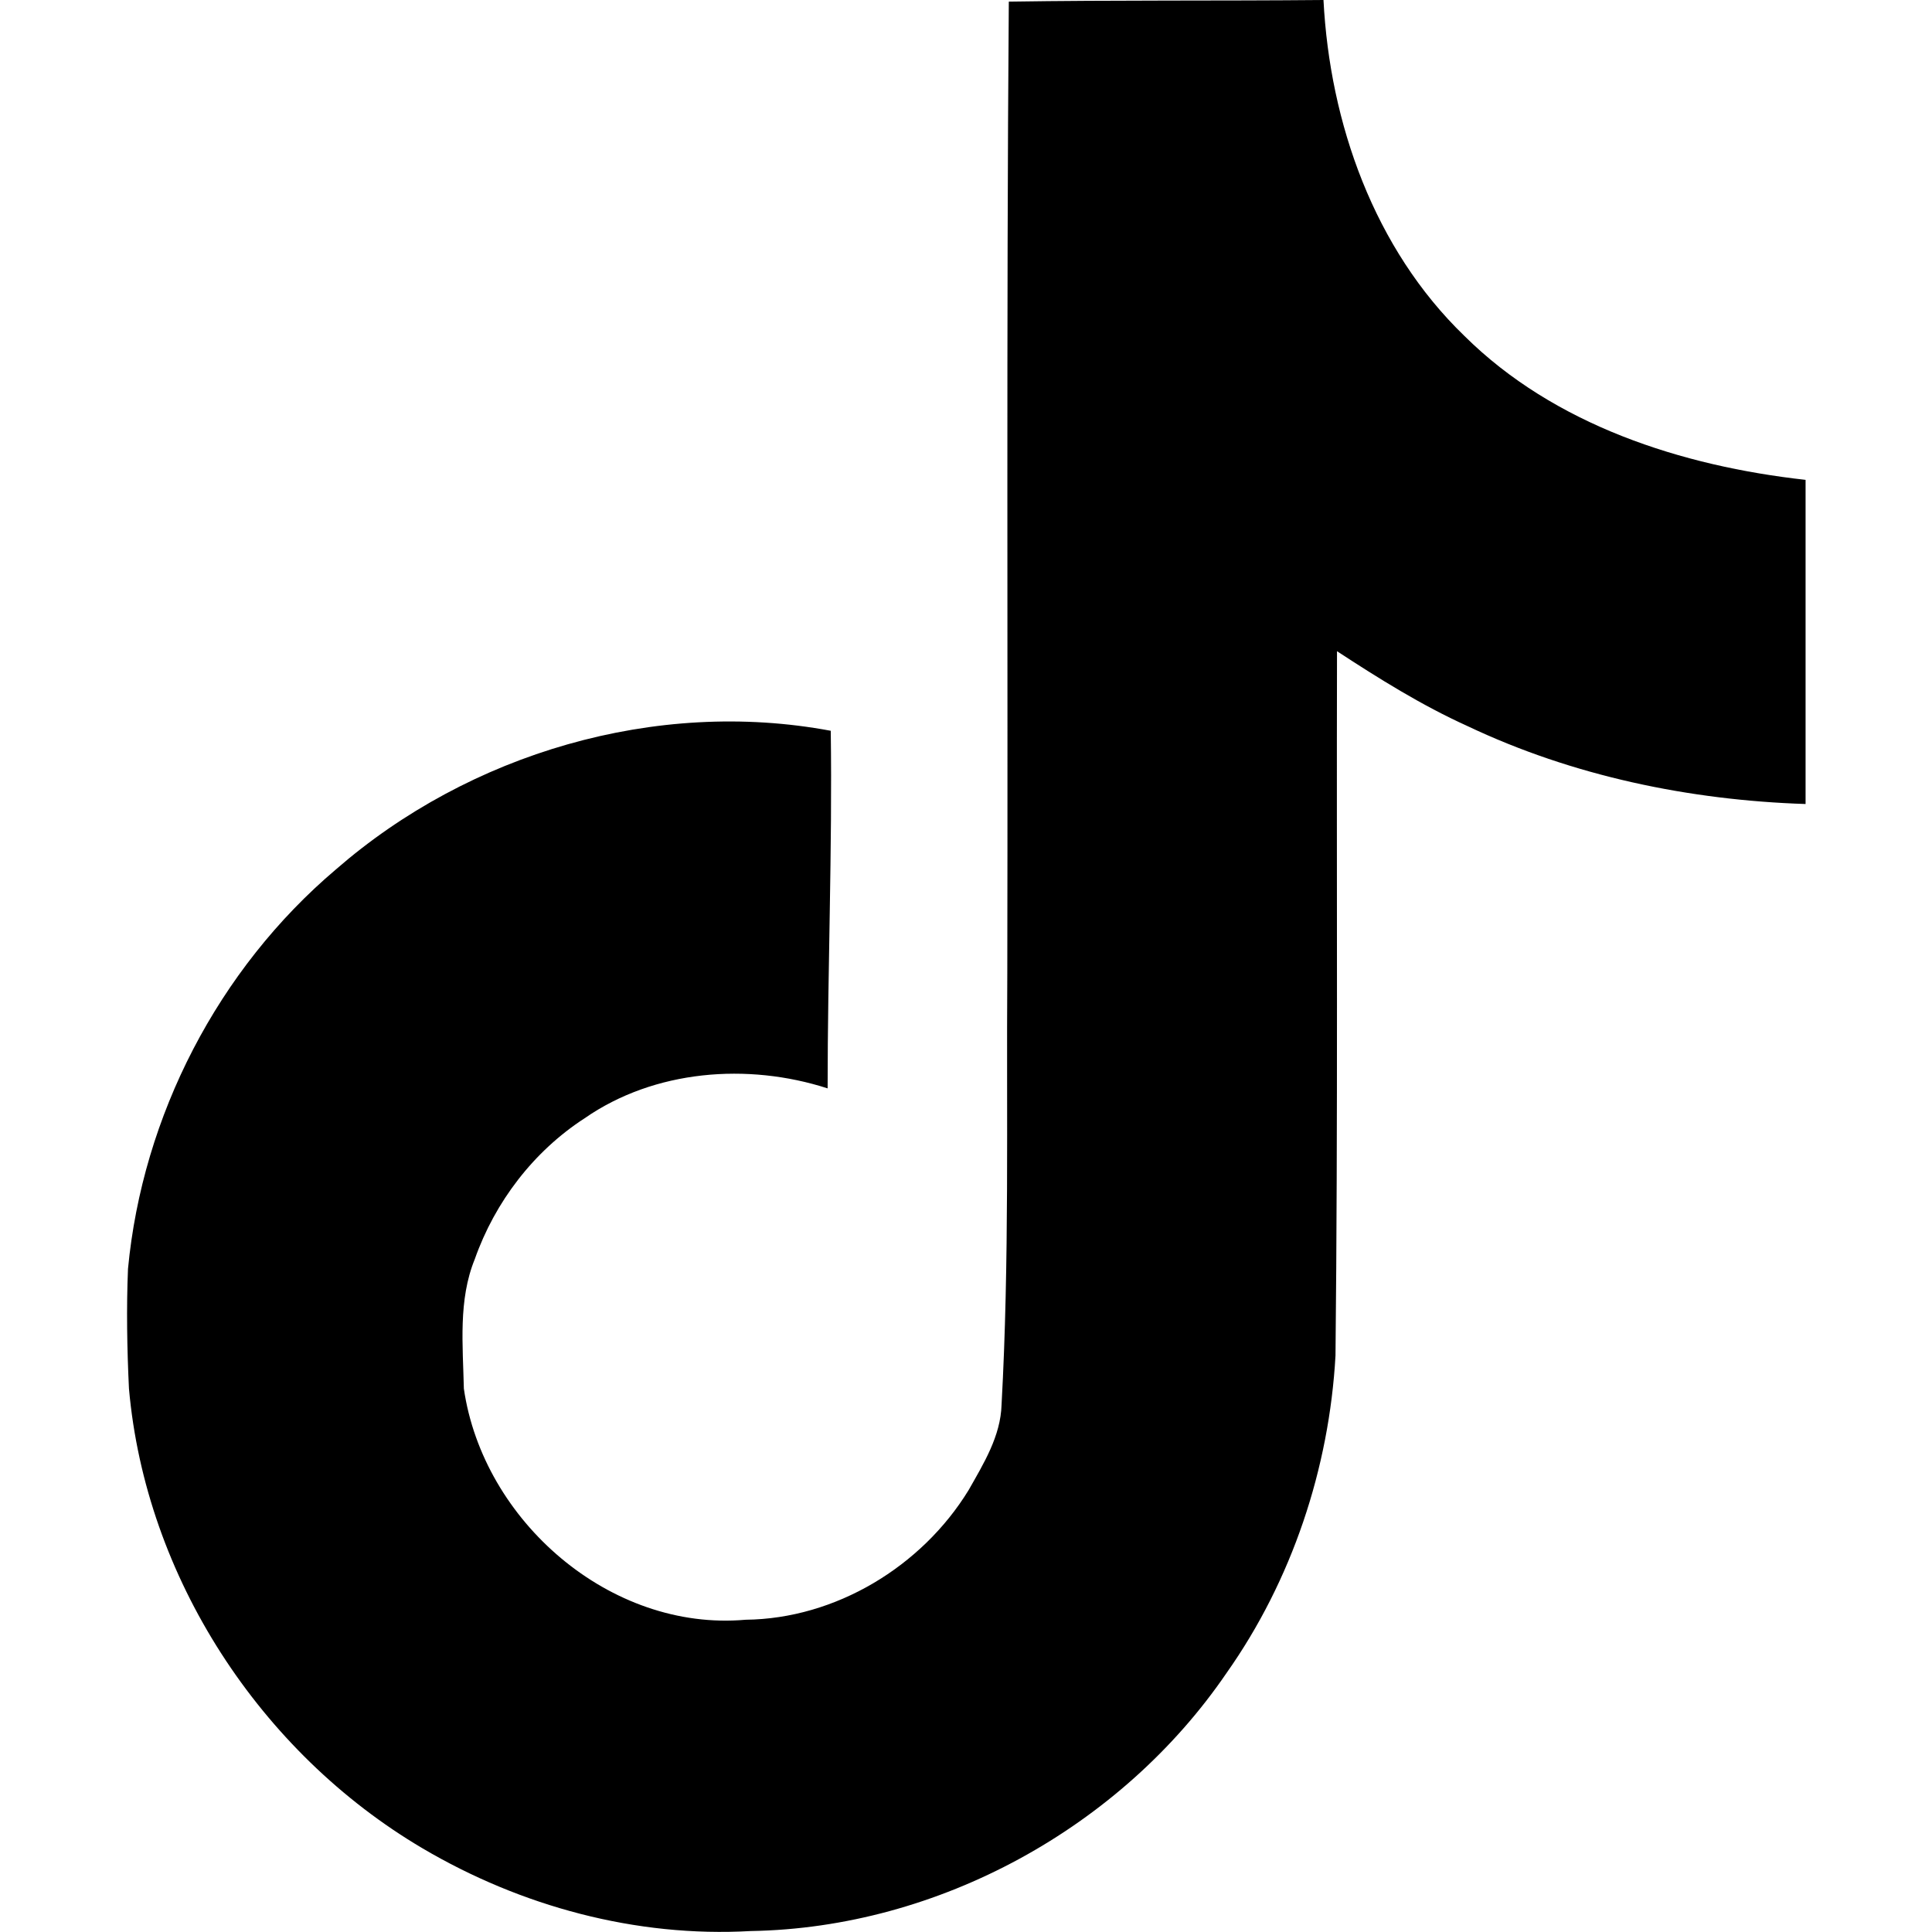
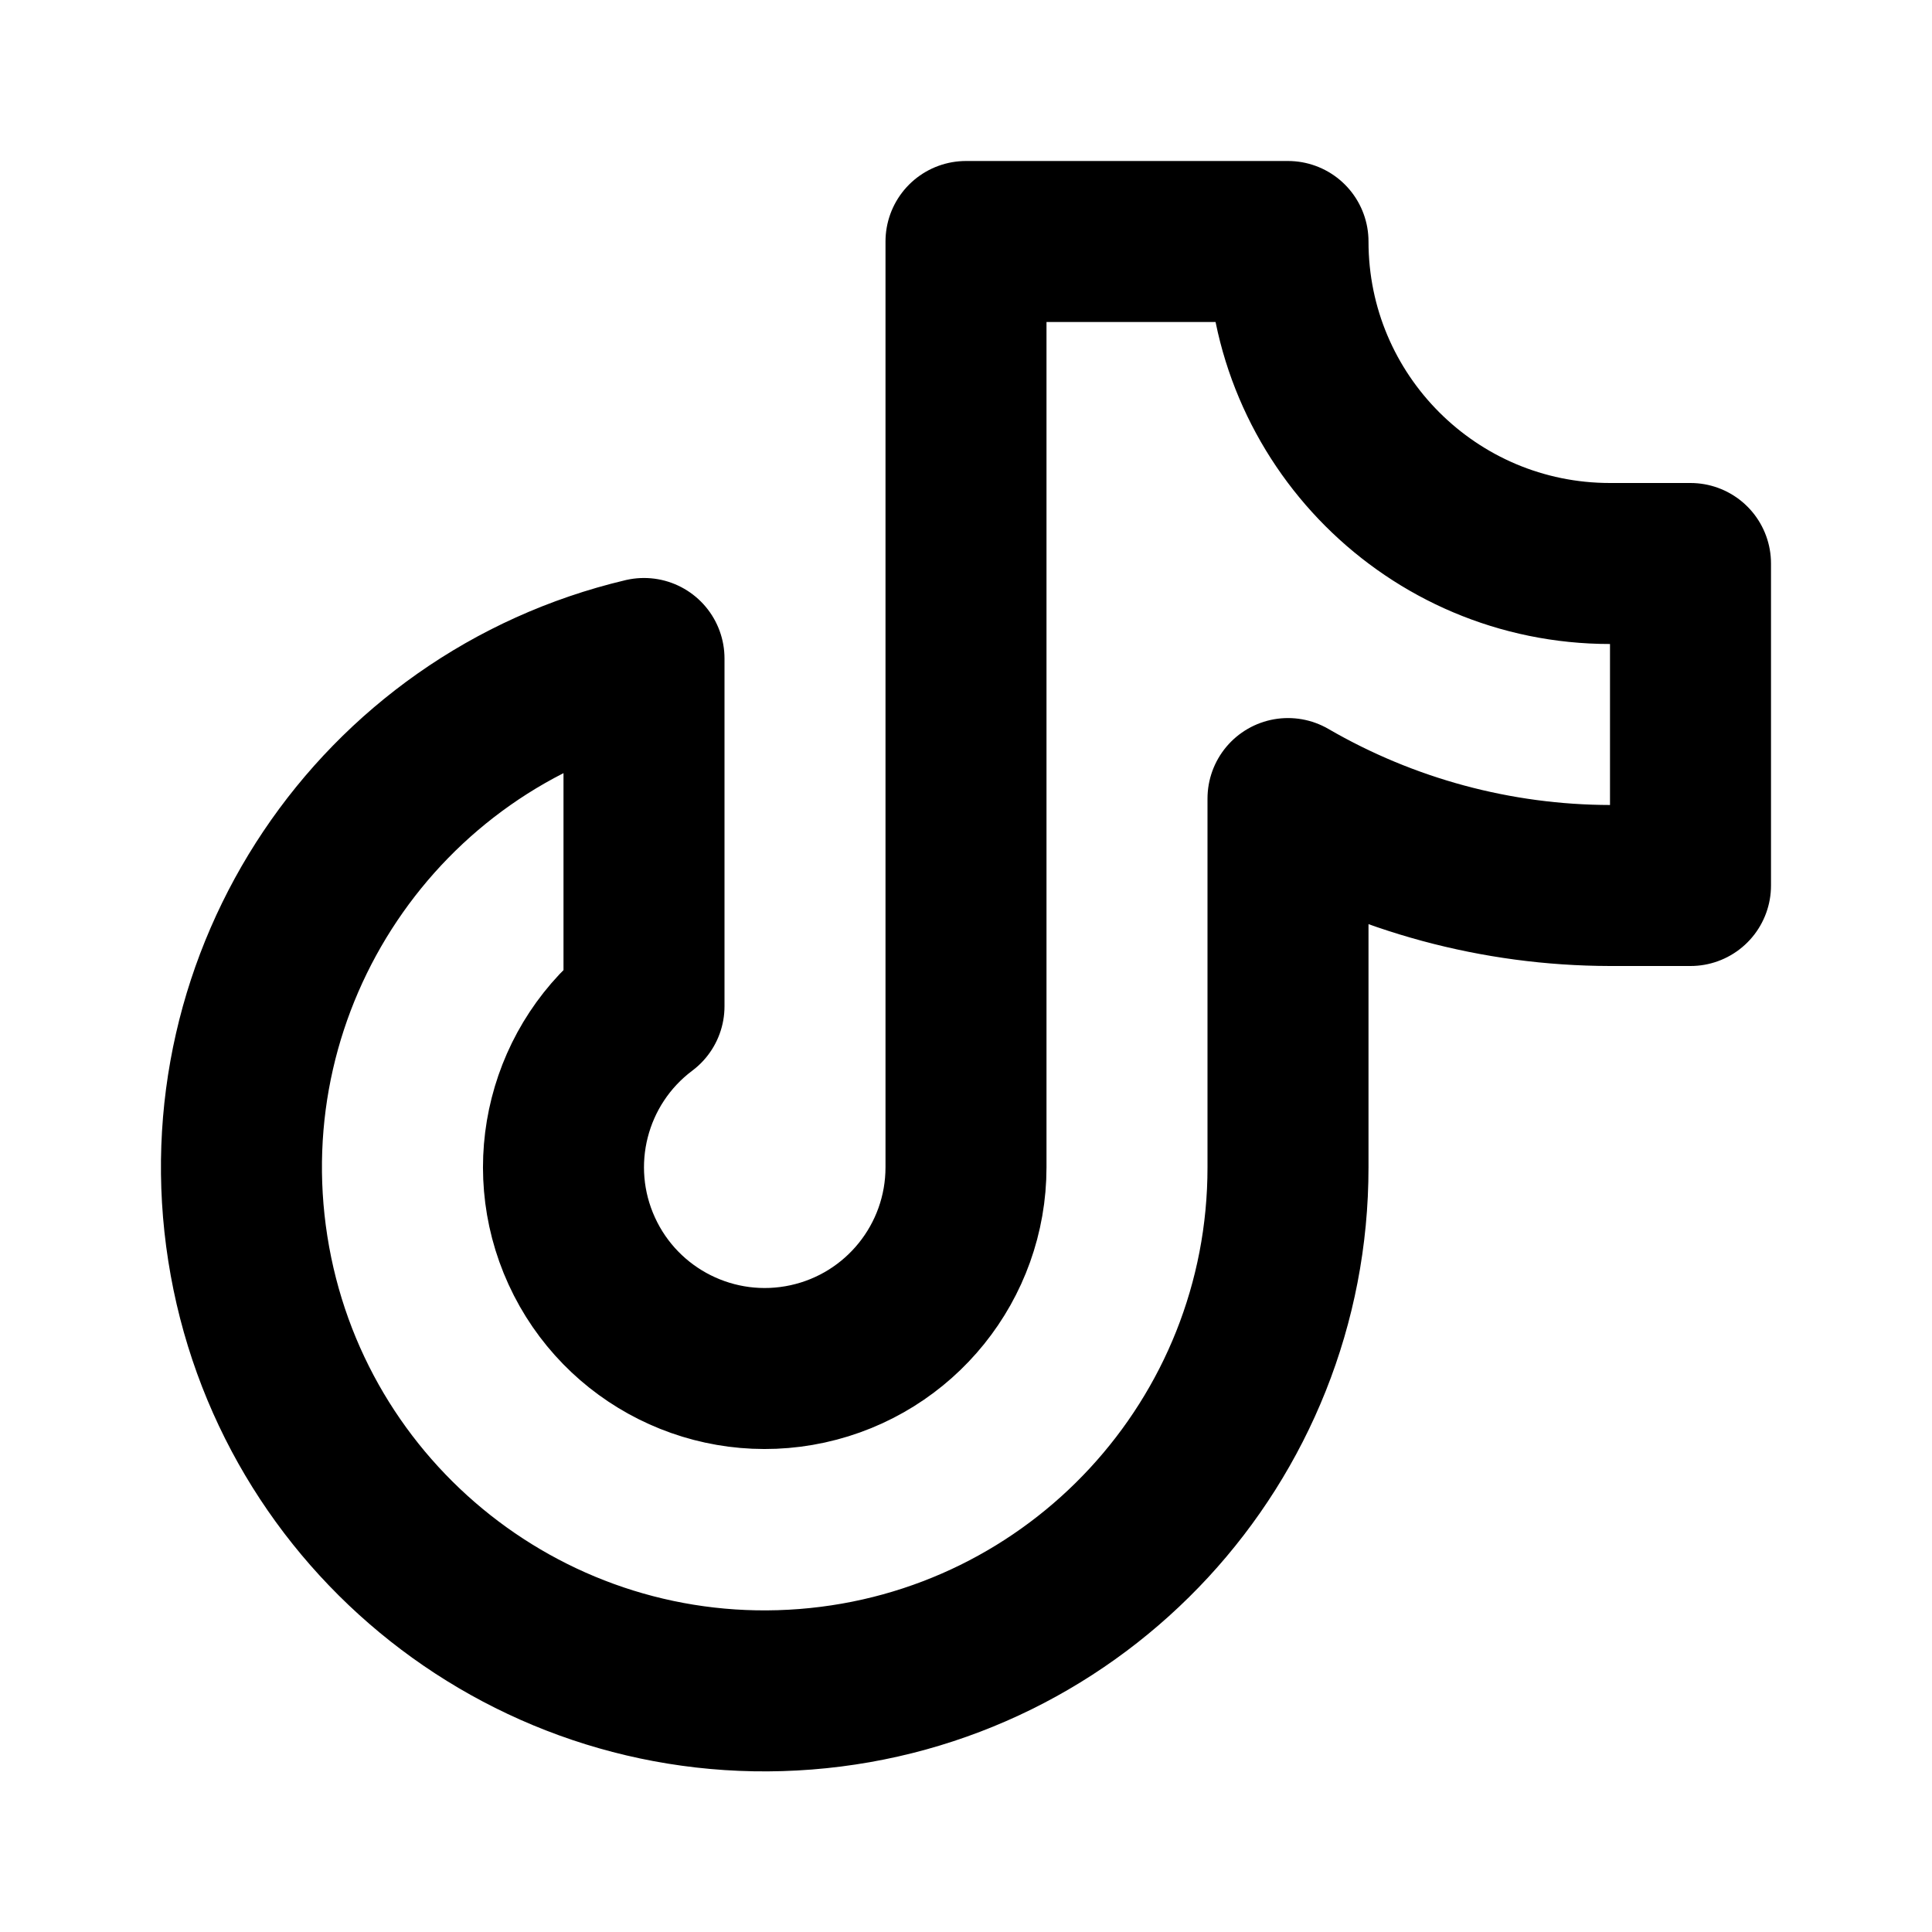
- <svg xmlns="http://www.w3.org/2000/svg" fill="#000000" width="800px" height="800px" viewBox="0 0 32 32">
-   <path d="M16.708 0.027c1.745-0.027 3.48-0.011 5.213-0.027 0.105 2.041 0.839 4.12 2.333 5.563 1.491 1.479 3.6 2.156 5.652 2.385v5.369c-1.923-0.063-3.855-0.463-5.6-1.291-0.76-0.344-1.468-0.787-2.161-1.24-0.009 3.896 0.016 7.787-0.025 11.667-0.104 1.864-0.719 3.719-1.803 5.255-1.744 2.557-4.771 4.224-7.88 4.276-1.907 0.109-3.812-0.411-5.437-1.369-2.693-1.588-4.588-4.495-4.864-7.615-0.032-0.667-0.043-1.333-0.016-1.984 0.24-2.537 1.495-4.964 3.443-6.615 2.208-1.923 5.301-2.839 8.197-2.297 0.027 1.975-0.052 3.948-0.052 5.923-1.323-0.428-2.869-0.308-4.025 0.495-0.844 0.547-1.485 1.385-1.819 2.333-0.276 0.676-0.197 1.427-0.181 2.145 0.317 2.188 2.421 4.027 4.667 3.828 1.489-0.016 2.916-0.88 3.692-2.145 0.251-0.443 0.532-0.896 0.547-1.417 0.131-2.385 0.079-4.76 0.095-7.145 0.011-5.375-0.016-10.735 0.025-16.093z" />
+ <svg xmlns="http://www.w3.org/2000/svg" fill="#000000" width="800px" height="800px" viewBox="0 0 24 24" id="tiktok" data-name="Line Color" class="icon line-color">
+   <path id="primary" d="M21,7H20a4,4,0,0,1-4-4H12V14.5a2.5,2.5,0,1,1-4-2V8.18a6.5,6.5,0,1,0,8,6.32V9.92A8,8,0,0,0,20,11h1Z" style="fill: none; stroke: rgb(0, 0, 0); stroke-linecap: round; stroke-linejoin: round; stroke-width: 2;" />
</svg>
